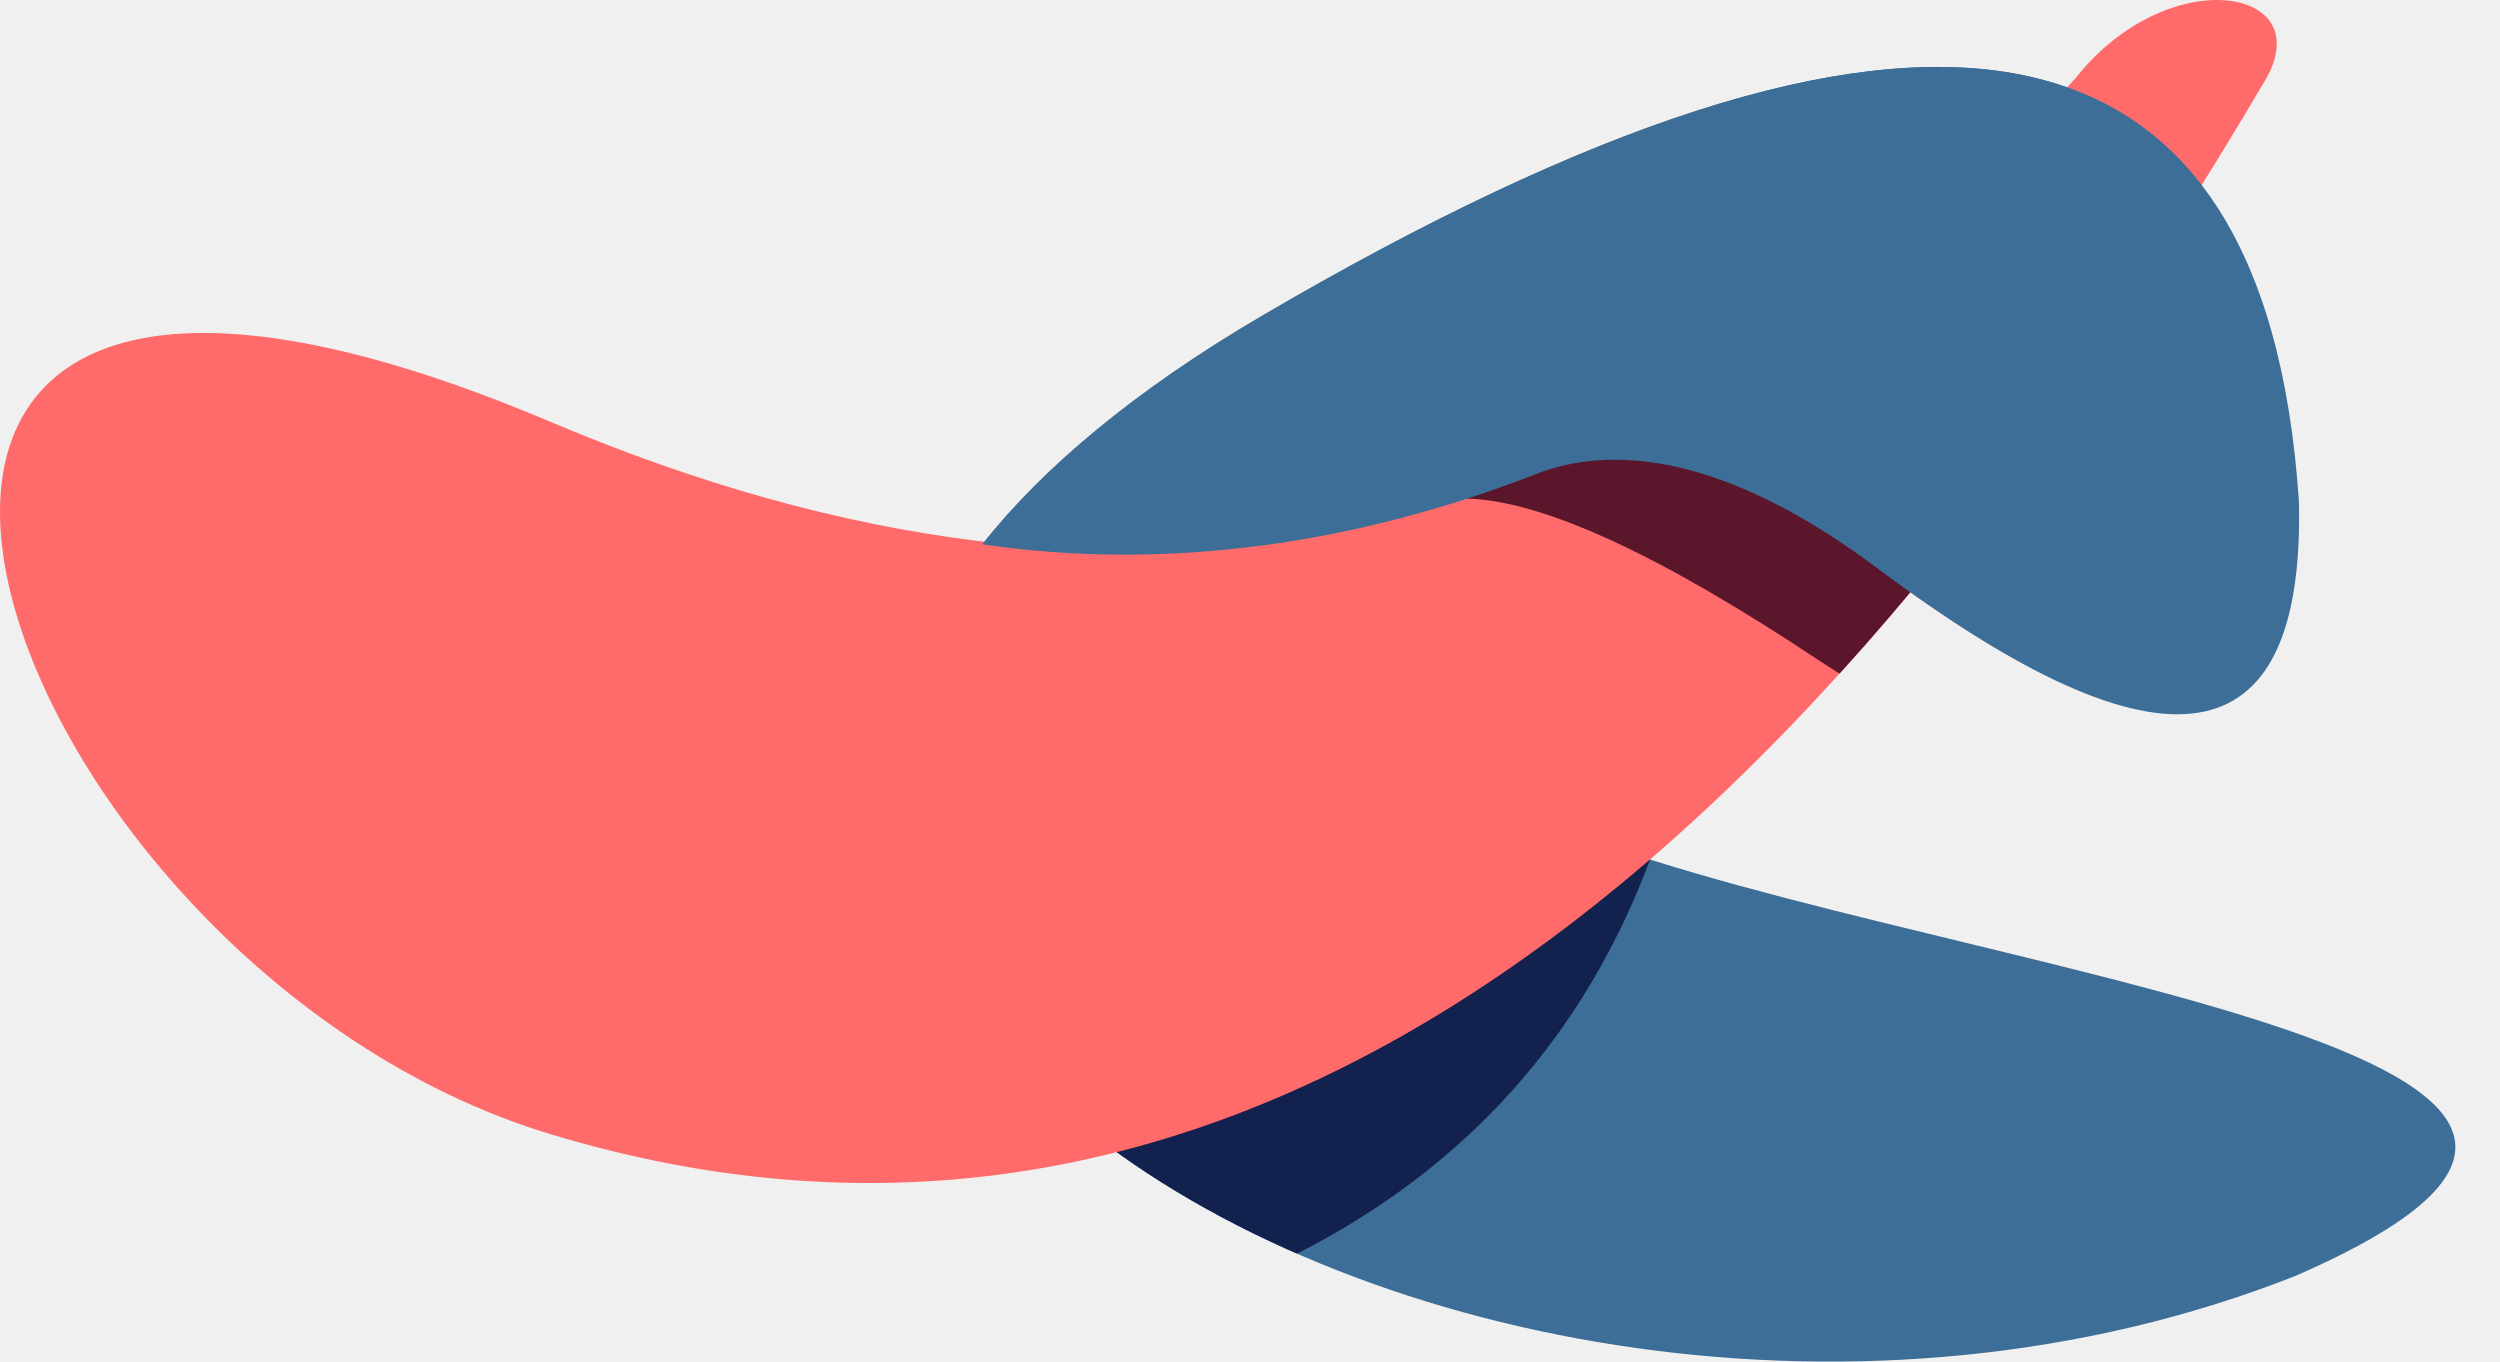
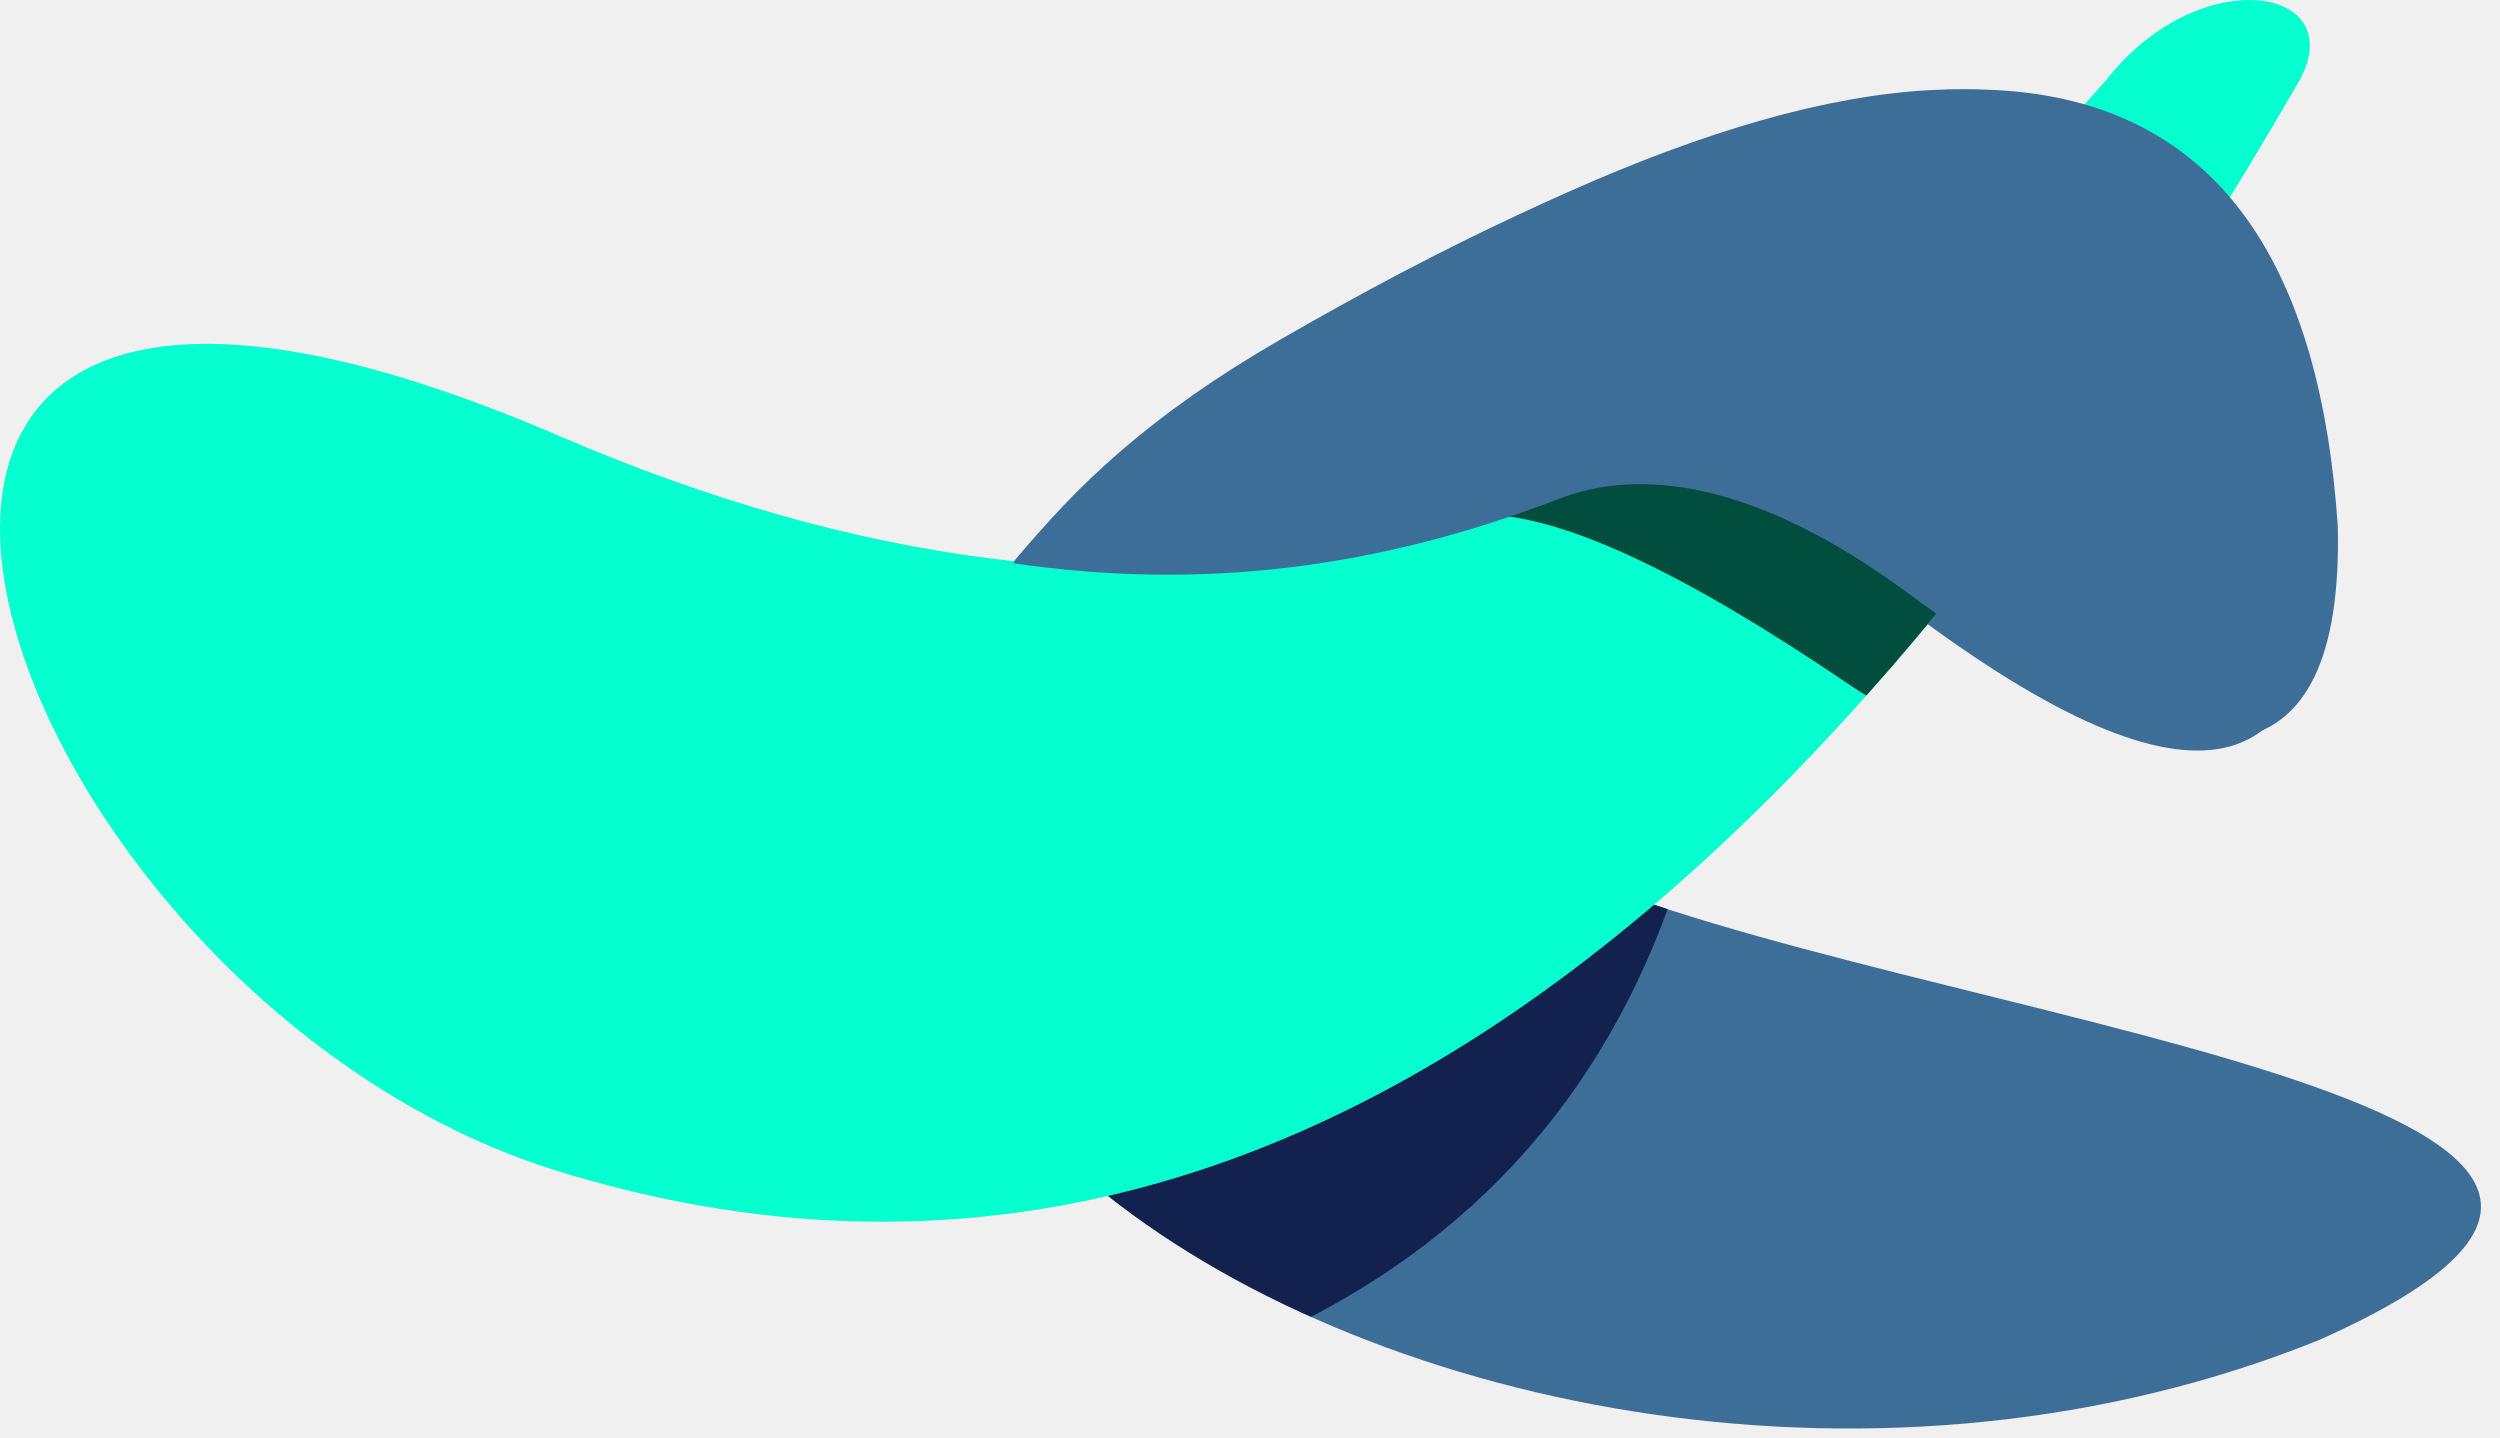
- <svg xmlns="http://www.w3.org/2000/svg" xmlns:xlink="http://www.w3.org/1999/xlink" width="112px" height="61px" viewBox="0 0 112 61" version="1.1">
+ <svg xmlns="http://www.w3.org/2000/svg" xmlns:xlink="http://www.w3.org/1999/xlink" width="127" height="73" viewBox="0 0 127 73">
  <defs>
-     <path d="M62.82,19.213 C61.306,-3.3 45.951,-6.028 16.755,11.029 C-27.039,36.615 24.536,69.264 62.82,54.167 C86.75,43.759 44.473,40.443 29.14,33.758 C17.606,28.729 24.986,7.907 44.106,22.174 C56.852,31.686 63.09,30.699 62.82,19.213 Z" id="path-1" />
-     <path d="M24.693,50.822 C-0.764,43.149 -14.943,2.133 24.693,18.911 C51.117,30.096 73.89,24.947 93.013,3.465 C97.11,-1.676 103.783,-0.603 101.556,3.465 C78.102,43.413 52.481,59.198 24.693,50.822 Z" id="path-3" />
+     <path id="logo-a" d="M71.947,22.535 C70.213,-3.871 52.628,-7.07 19.19,12.936 C-30.967,42.945 28.101,81.24 71.947,63.532 C99.355,51.325 50.934,47.435 33.373,39.594 C20.164,33.696 28.617,9.274 50.514,26.008 C65.112,37.164 72.257,36.007 71.947,22.535 Z" />
+     <path id="logo-c" d="M28.407,59.514 C-0.879,50.528 -17.19,2.498 28.407,22.145 C58.805,35.243 85.003,29.214 107.001,4.058 C111.714,-1.963 119.391,-0.706 116.83,4.058 C89.848,50.837 60.374,69.323 28.407,59.514 Z" />
  </defs>
-   <g id="Logo-Copy" stroke="none" stroke-width="1" fill="none" fill-rule="evenodd">
-     <g id="Group">
-       <g id="Path-123" transform="translate(40, 3)">
-         <mask id="mask-2" fill="white">
-           <use xlink:href="#path-1" />
-         </mask>
-         <use id="Mask" fill="#3D6E97" xlink:href="#path-1" />
-         <path d="M4.705,47.108 L16,54.159 C25.377,50.063 31.578,43.187 34.602,33.531 C37.626,23.875 27.66,28.401 4.705,47.108 Z" id="Path-2" fill="#12214E" mask="url(#mask-2)" />
-       </g>
-       <g id="Path-56">
-         <mask id="mask-4" fill="white">
-           <use xlink:href="#path-3" />
-         </mask>
-         <use id="Mask" fill="#FF6B6B" xlink:href="#path-3" />
-         <path d="M65.67,22.336 C66.859,19.756 70.681,18.481 77.135,18.512 C86.817,18.557 92.462,36.909 81.615,29.67 C74.383,24.844 69.068,22.399 65.67,22.336 Z" fill="#5B162C" mask="url(#mask-4)" />
-       </g>
-       <path d="M68.694,21.282 C72.235,19.848 77.354,20.404 84.102,25.455 C96.968,35.087 103.264,34.088 102.991,22.456 C101.464,-0.342 85.965,-3.105 56.495,14.169 C50.822,17.494 46.734,20.937 44,24.381 C52.352,25.626 60.883,24.317 68.694,21.282 Z" id="Path-121-Copy-4" fill="#3D6E97" />
+   <g fill="none" fill-rule="evenodd">
+     <g transform="translate(45.861 4.541)">
+       <mask id="logo-b" fill="#fff">
+         <use xlink:href="#logo-a" />
+       </mask>
+       <use fill="#3D6E97" xlink:href="#logo-a" />
+       <path fill="#12214E" d="M5.388,55.253 L18.325,63.523 C29.065,58.719 36.166,50.654 39.63,39.328 C43.093,28.003 31.679,33.311 5.388,55.253 Z" mask="url(#logo-b)" />
    </g>
+     <mask id="logo-d" fill="#fff">
+       <use xlink:href="#logo-c" />
+     </mask>
+     <use fill="#06FFCE" xlink:href="#logo-c" />
+     <path fill="#014D3E" d="M75.546,26.156 C76.914,23.135 81.31,21.642 88.735,21.678 C99.873,21.731 106.367,43.221 93.889,34.744 C85.57,29.093 79.456,26.23 75.546,26.156 Z" mask="url(#logo-d)" />
+     <path fill="#3D6E97" d="M79.111,25.376 C83.205,23.742 89.122,24.375 96.923,30.132 C111.796,41.108 119.074,39.969 118.759,26.714 C116.993,0.732 99.076,-2.416 65.009,17.269 C58.451,21.059 54.626,24.687 51.466,28.611 C61.121,30.03 70.081,28.834 79.111,25.376 Z" />
  </g>
</svg>
